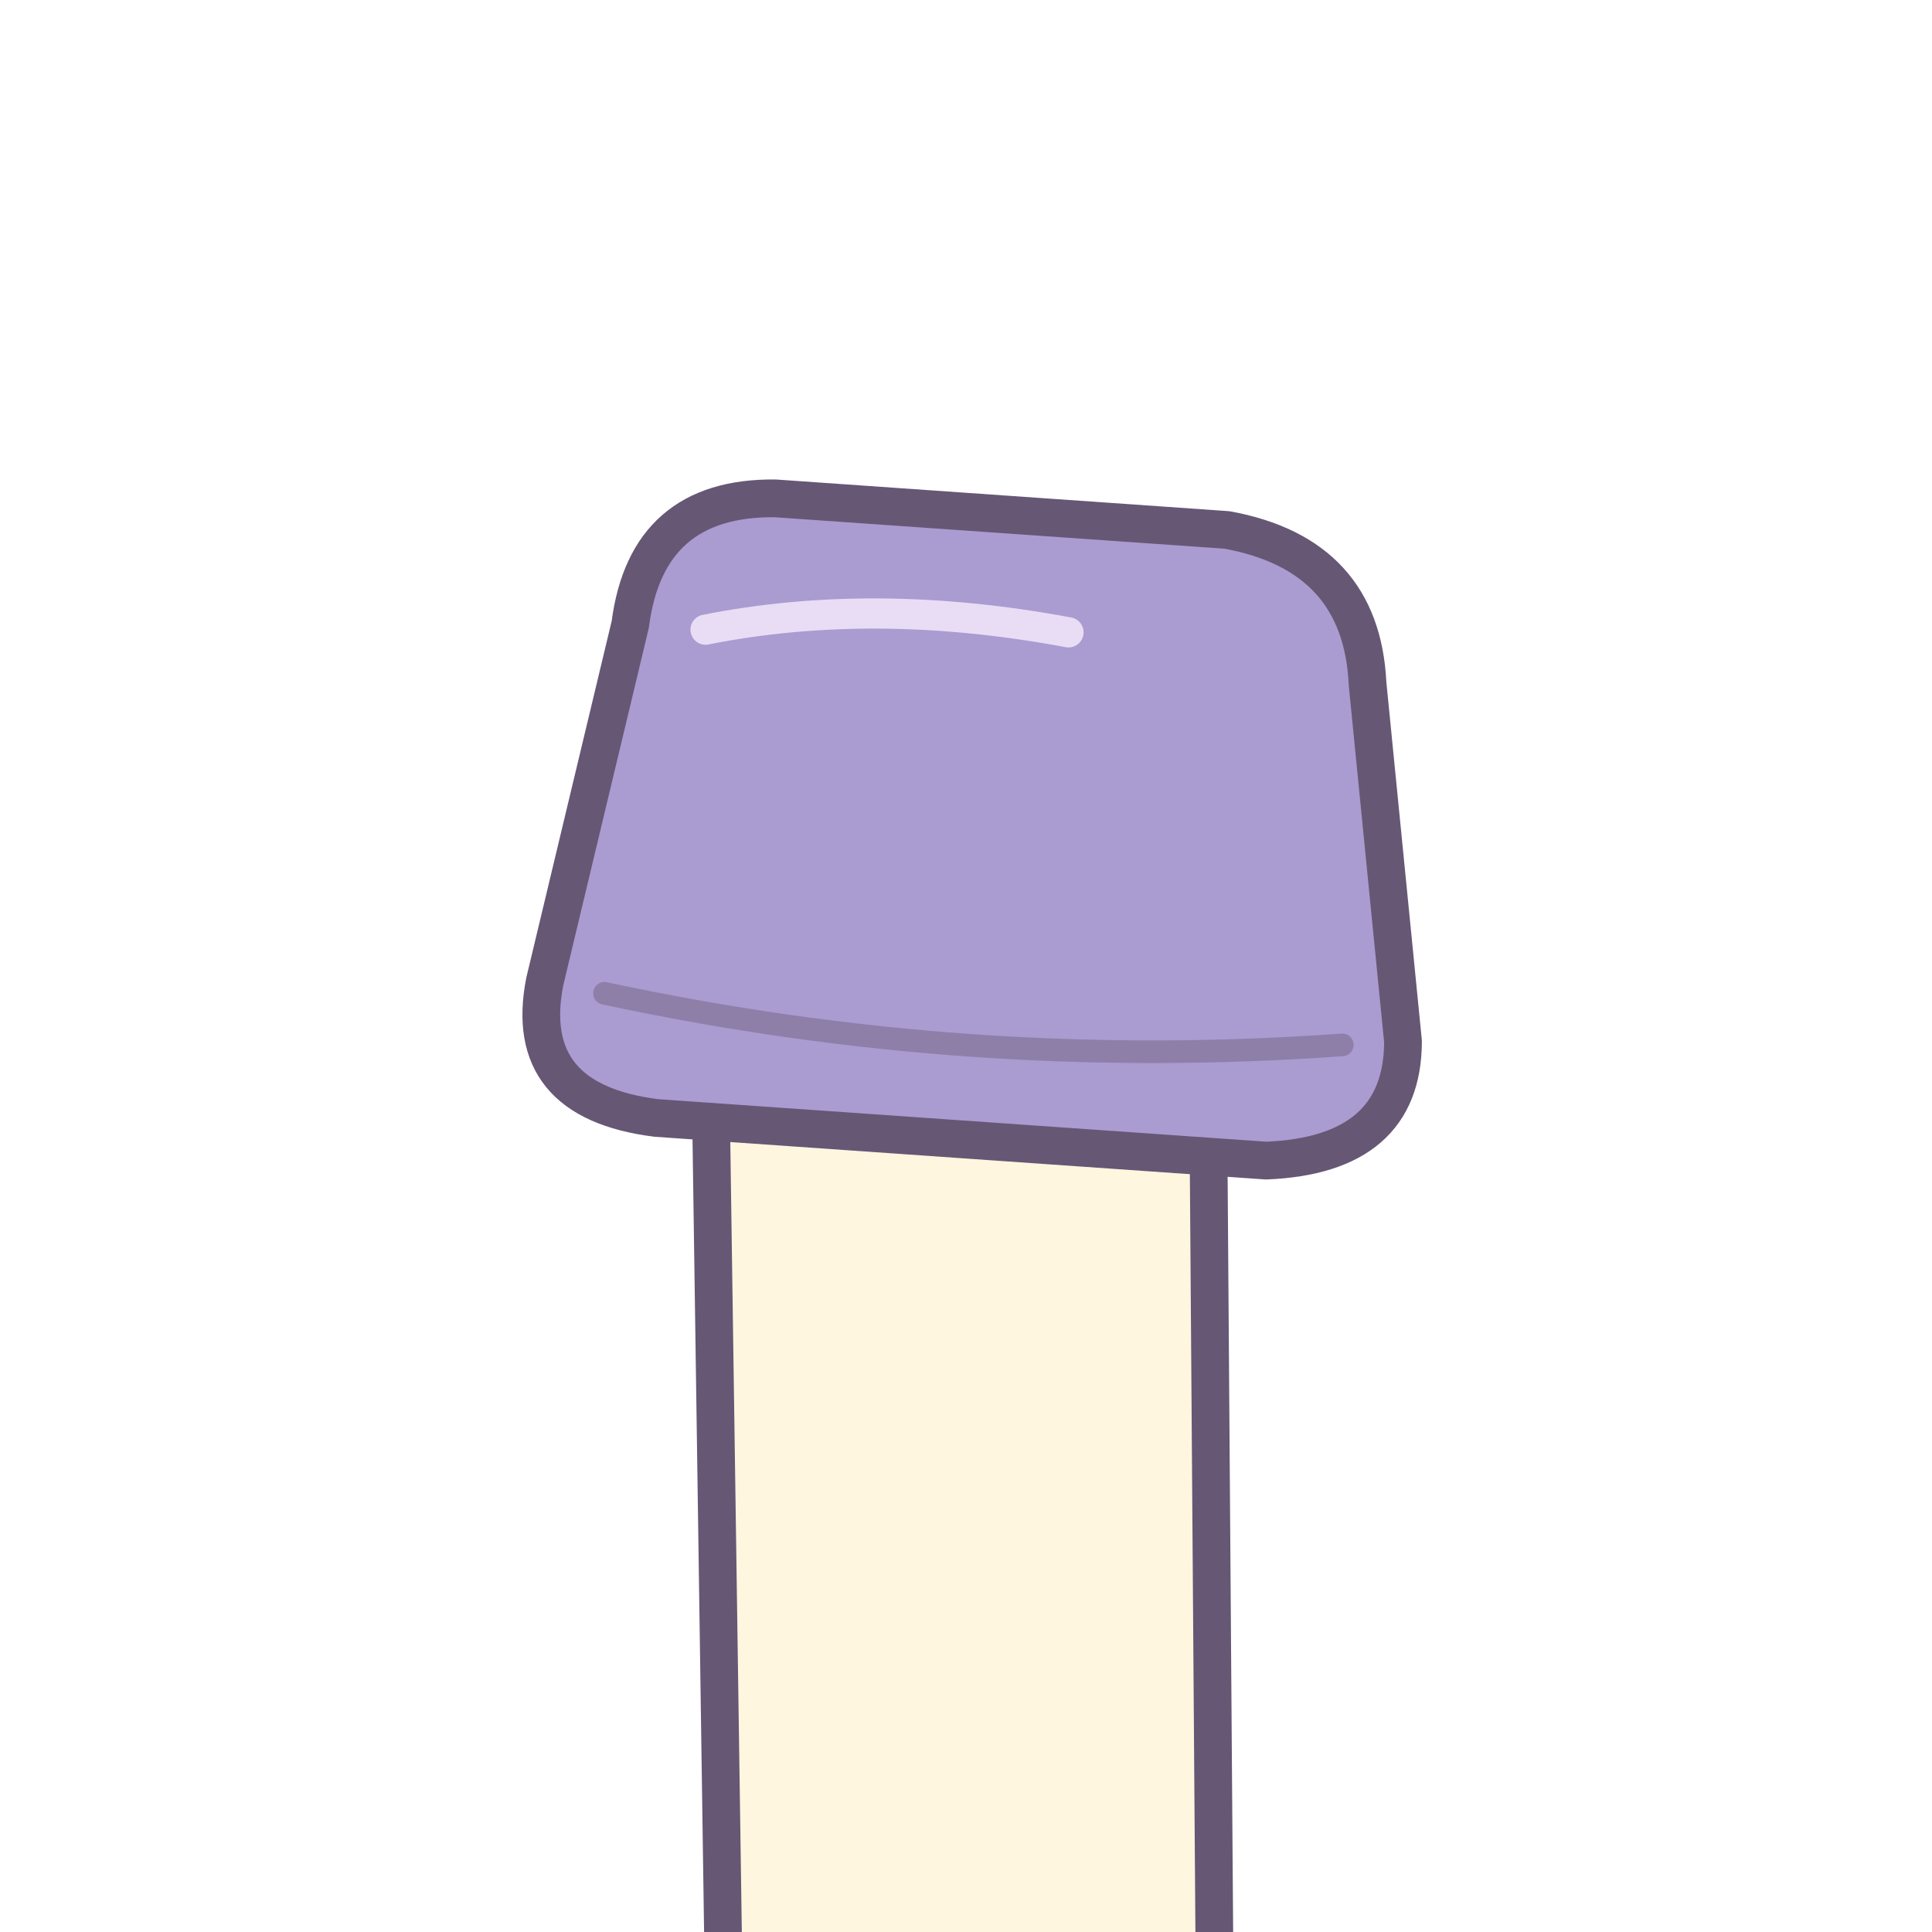
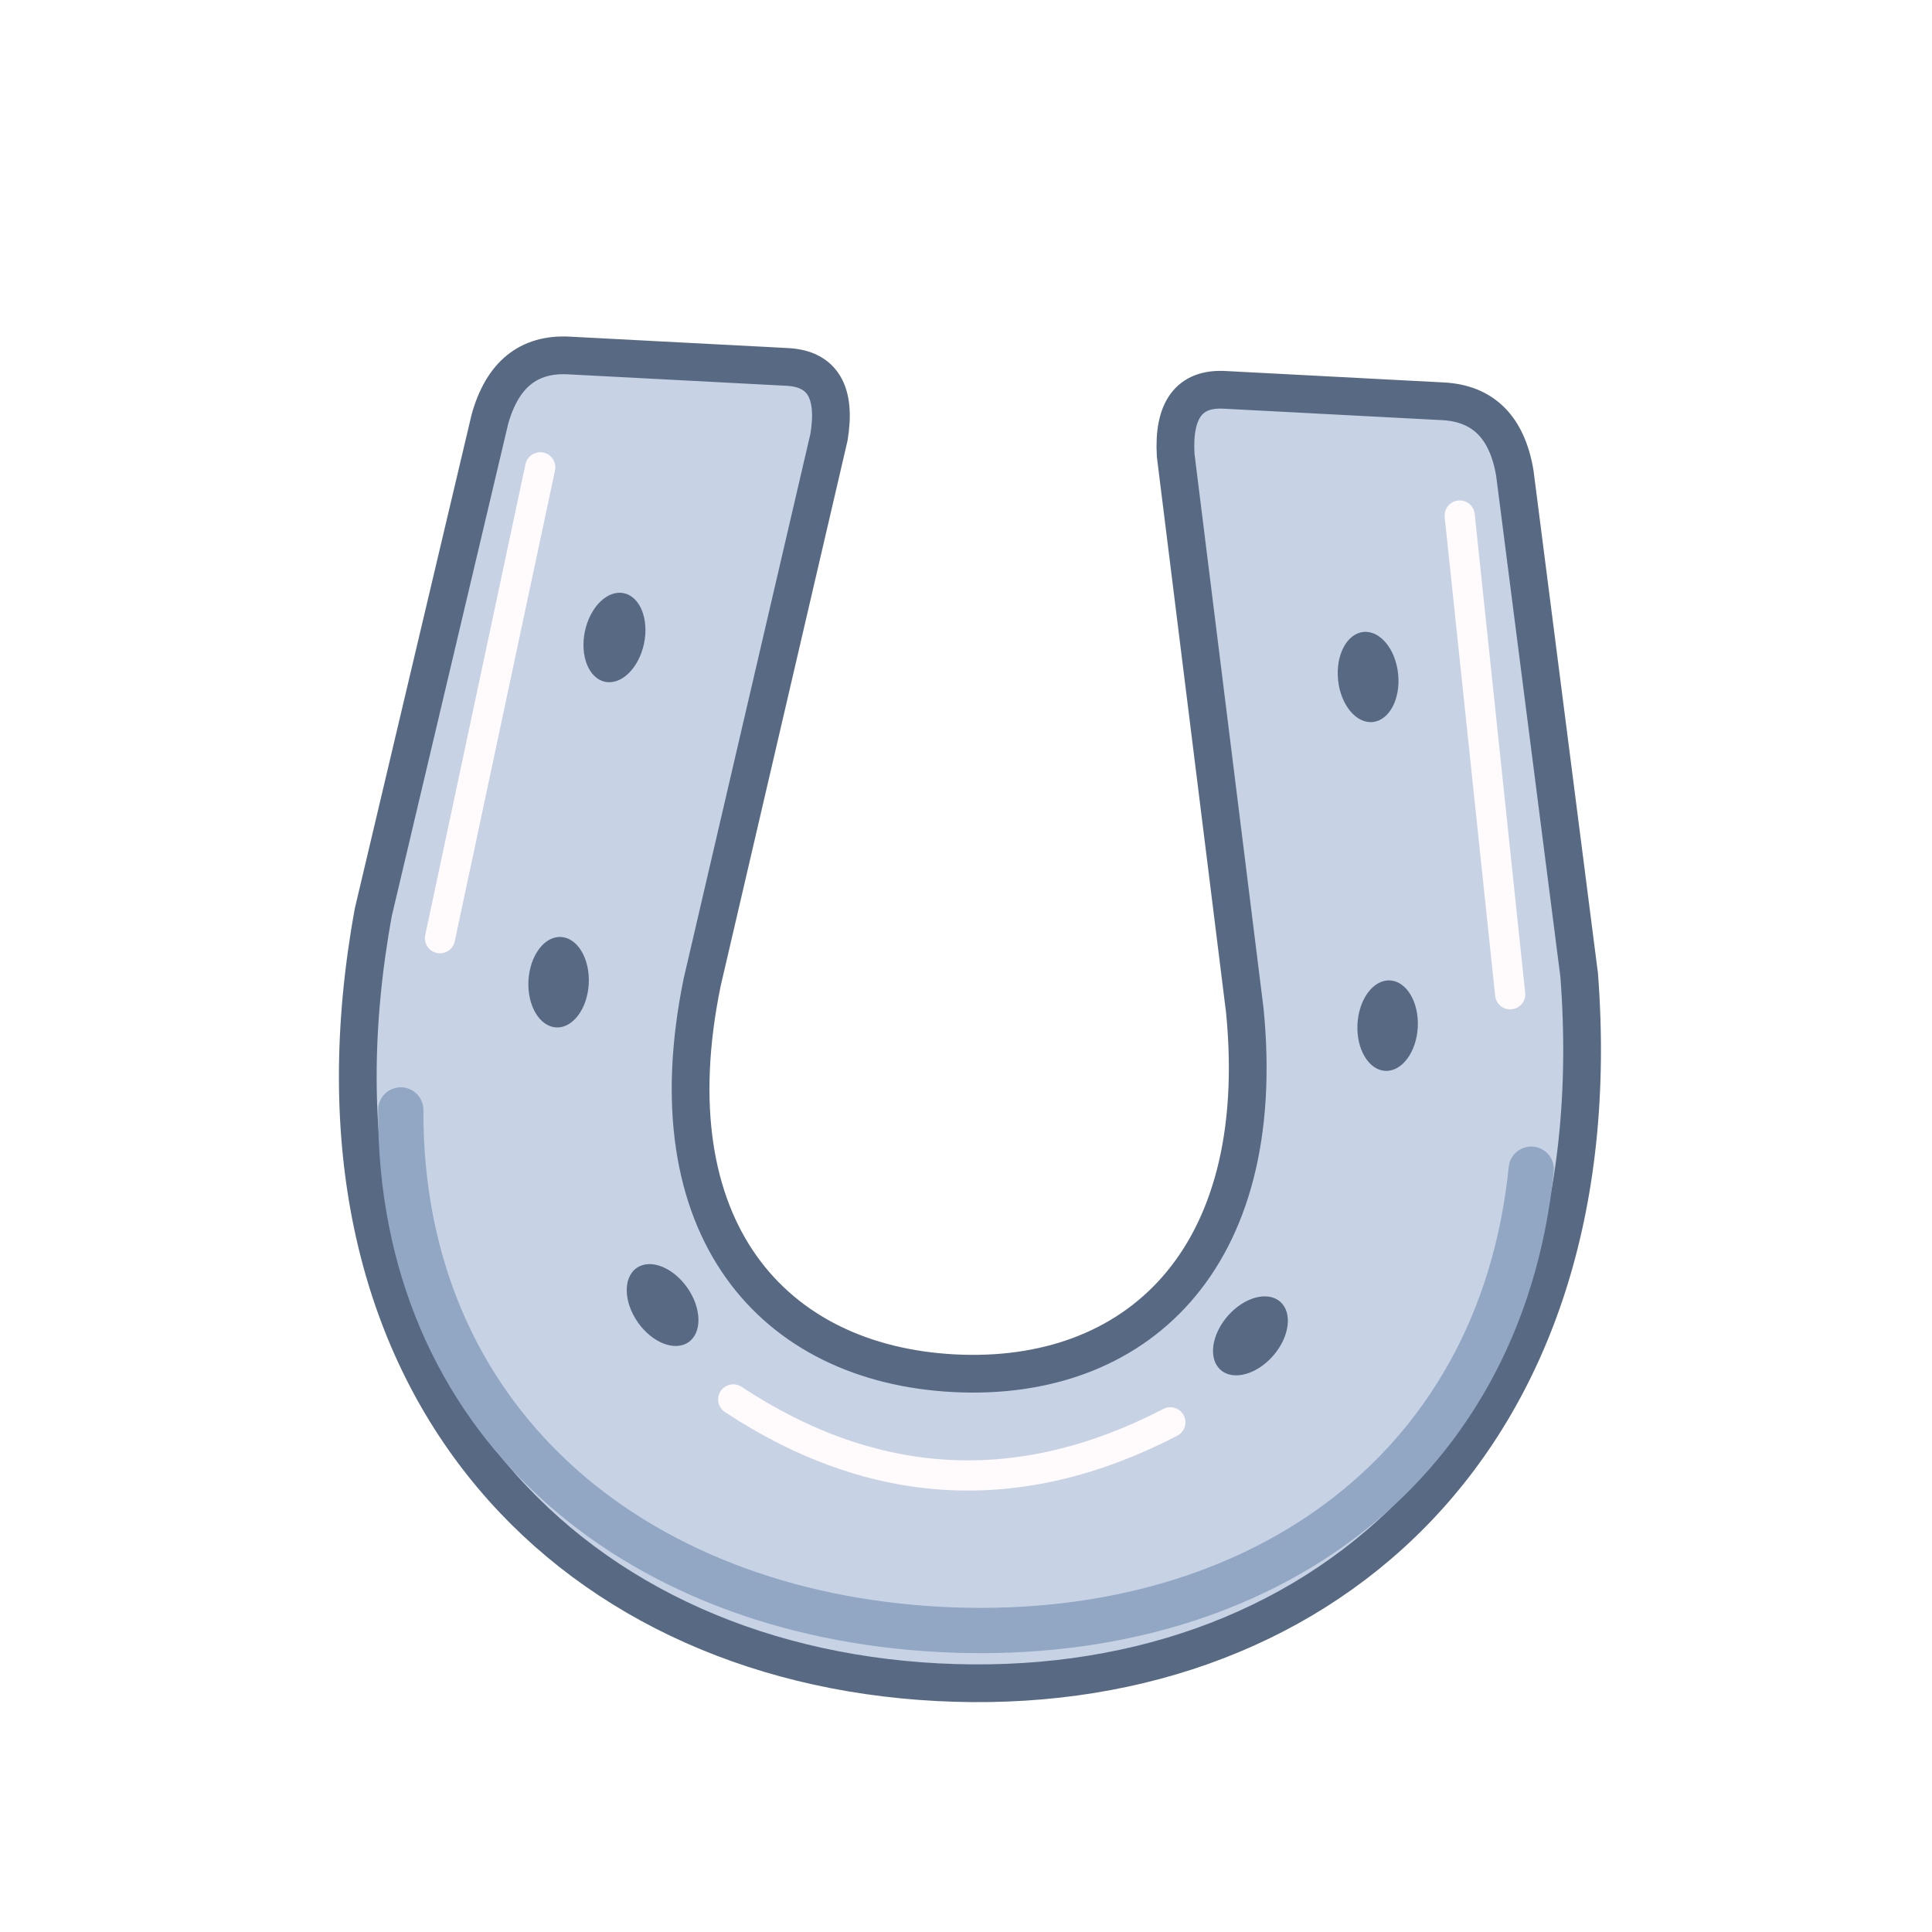
<svg xmlns="http://www.w3.org/2000/svg" width="256" height="256">
-   <g stroke-linecap="round" stroke-linejoin="round">
-     <path d="M96 270L94 133Q126 118 160 133L161 270Z" fill="#fff6df" stroke="#665775" stroke-width="5" stroke-linecap="round" stroke-linejoin="round" />
-     <g transform="rotate(4 128 149)">
-       <path d="M79 86Q80 69 97 68L157 68Q175 70 177 87L185 134Q186 149 168 151L87 151Q69 150 71 134Z" fill="#aa9bd1" stroke="#665775" stroke-width="5" stroke-linecap="round" stroke-linejoin="round" />
-       <path d="M89 86Q111 80 137 83" fill="none" stroke="#e8ddf5" stroke-width="4" stroke-linecap="round" stroke-linejoin="round" />
-       <path d="M79 135Q128 142 177 135" fill="none" stroke="#8e7fa9" stroke-width="3" stroke-linecap="round" stroke-linejoin="round" />
-     </g>
+   <g transform="rotate(3 128 151)">
+     <path d="M70 50Q62 50 60 59L48 125C40 187 78 223 128 223C178 223 216 187 208 125L196 59Q194 50 186 50H157Q150 50 151 59L164 132C169 165 152 182 128 182C104 182 87 165 92 132L105 59Q106 50 99 50Z" fill="#c7d3e4" stroke="#586a83" stroke-width="5" stroke-linecap="round" stroke-linejoin="round" />
+     <path d="M53 151C55 192 87 216 128 216C169 216 201 192 203 151" fill="none" stroke="#91a7c4" stroke-width="6" stroke-linecap="round" stroke-linejoin="round" />
+     <path d="M67 65L57 128M189 65L199 128M99 187Q128 204 157 187" fill="none" stroke="#fffafc" stroke-width="4" stroke-linecap="round" stroke-linejoin="round" />
+     <ellipse cx="78" cy="87" rx="4" ry="6" transform="rotate(9 78 87)" fill="#586a83" />
+     <ellipse cx="73" cy="133" rx="4" ry="6" transform="rotate(0 73 133)" fill="#586a83" />
+     <ellipse cx="89" cy="175" rx="4" ry="6" transform="rotate(-38 89 175)" fill="#586a83" />
+     <ellipse cx="178" cy="87" rx="4" ry="6" transform="rotate(-9 178 87)" fill="#586a83" />
+     <ellipse cx="183" cy="133" rx="4" ry="6" transform="rotate(0 183 133)" fill="#586a83" />
+     <ellipse cx="167" cy="175" rx="4" ry="6" transform="rotate(38 167 175)" fill="#586a83" />
  </g>
</svg>
